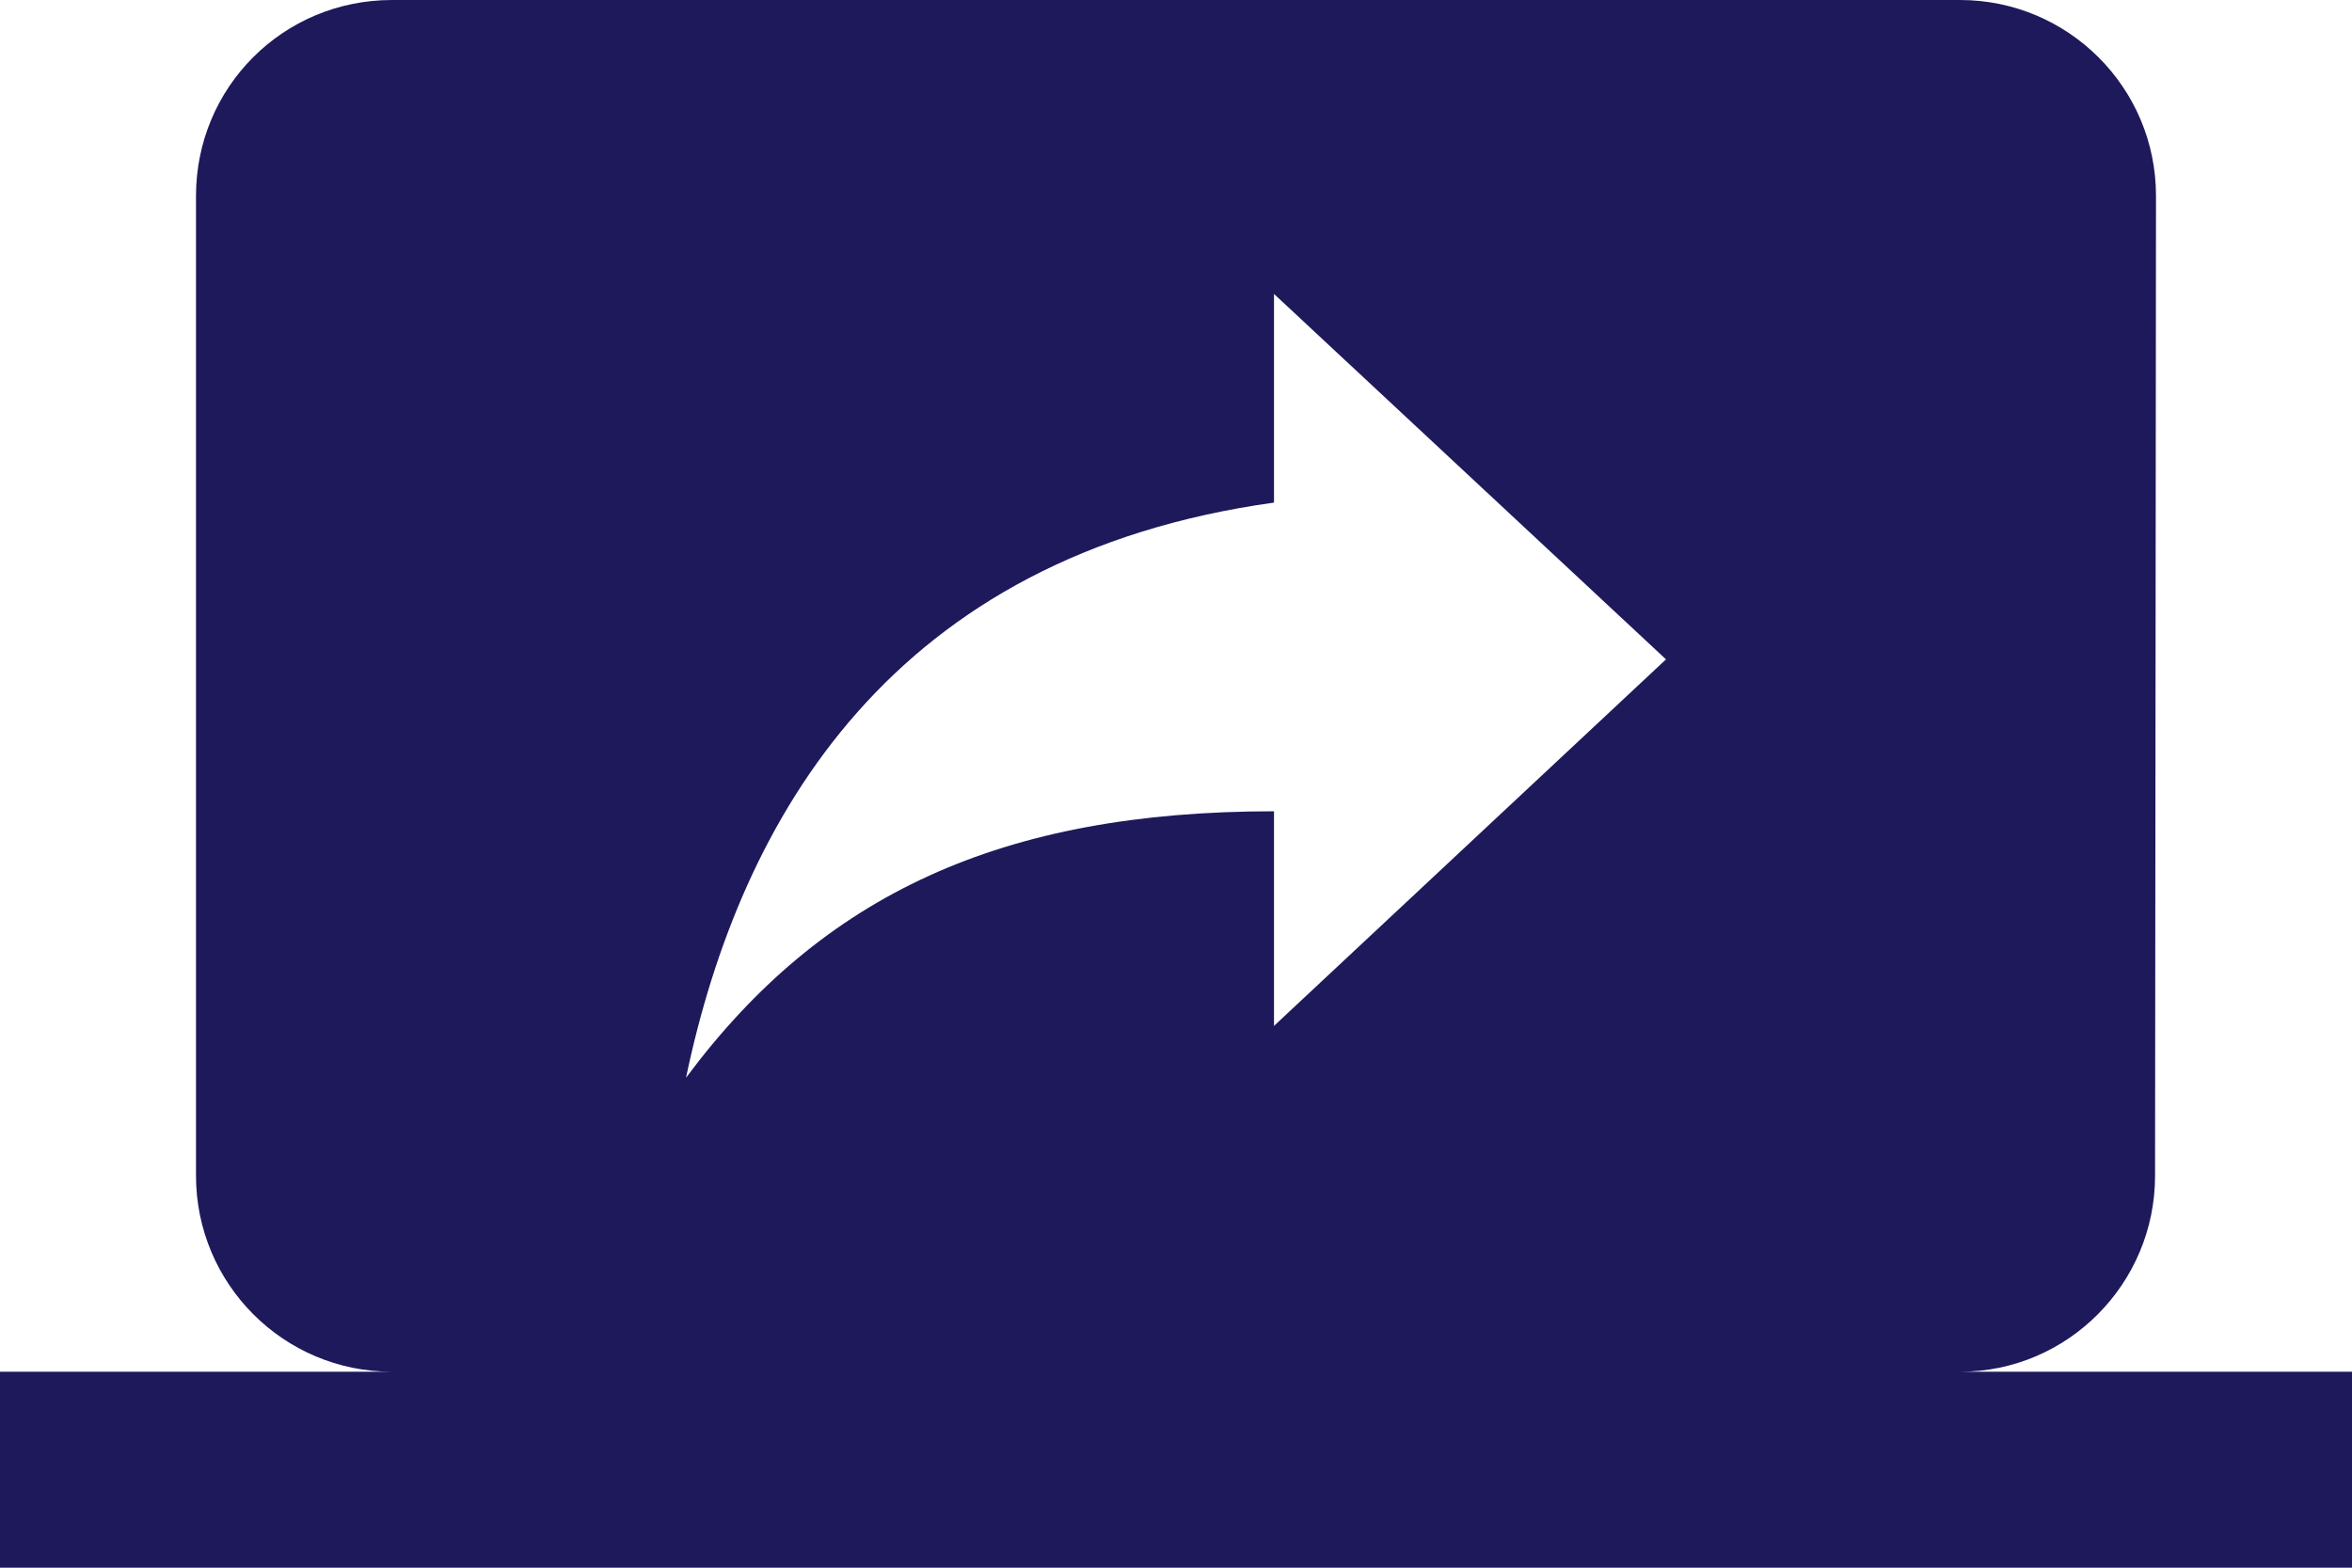
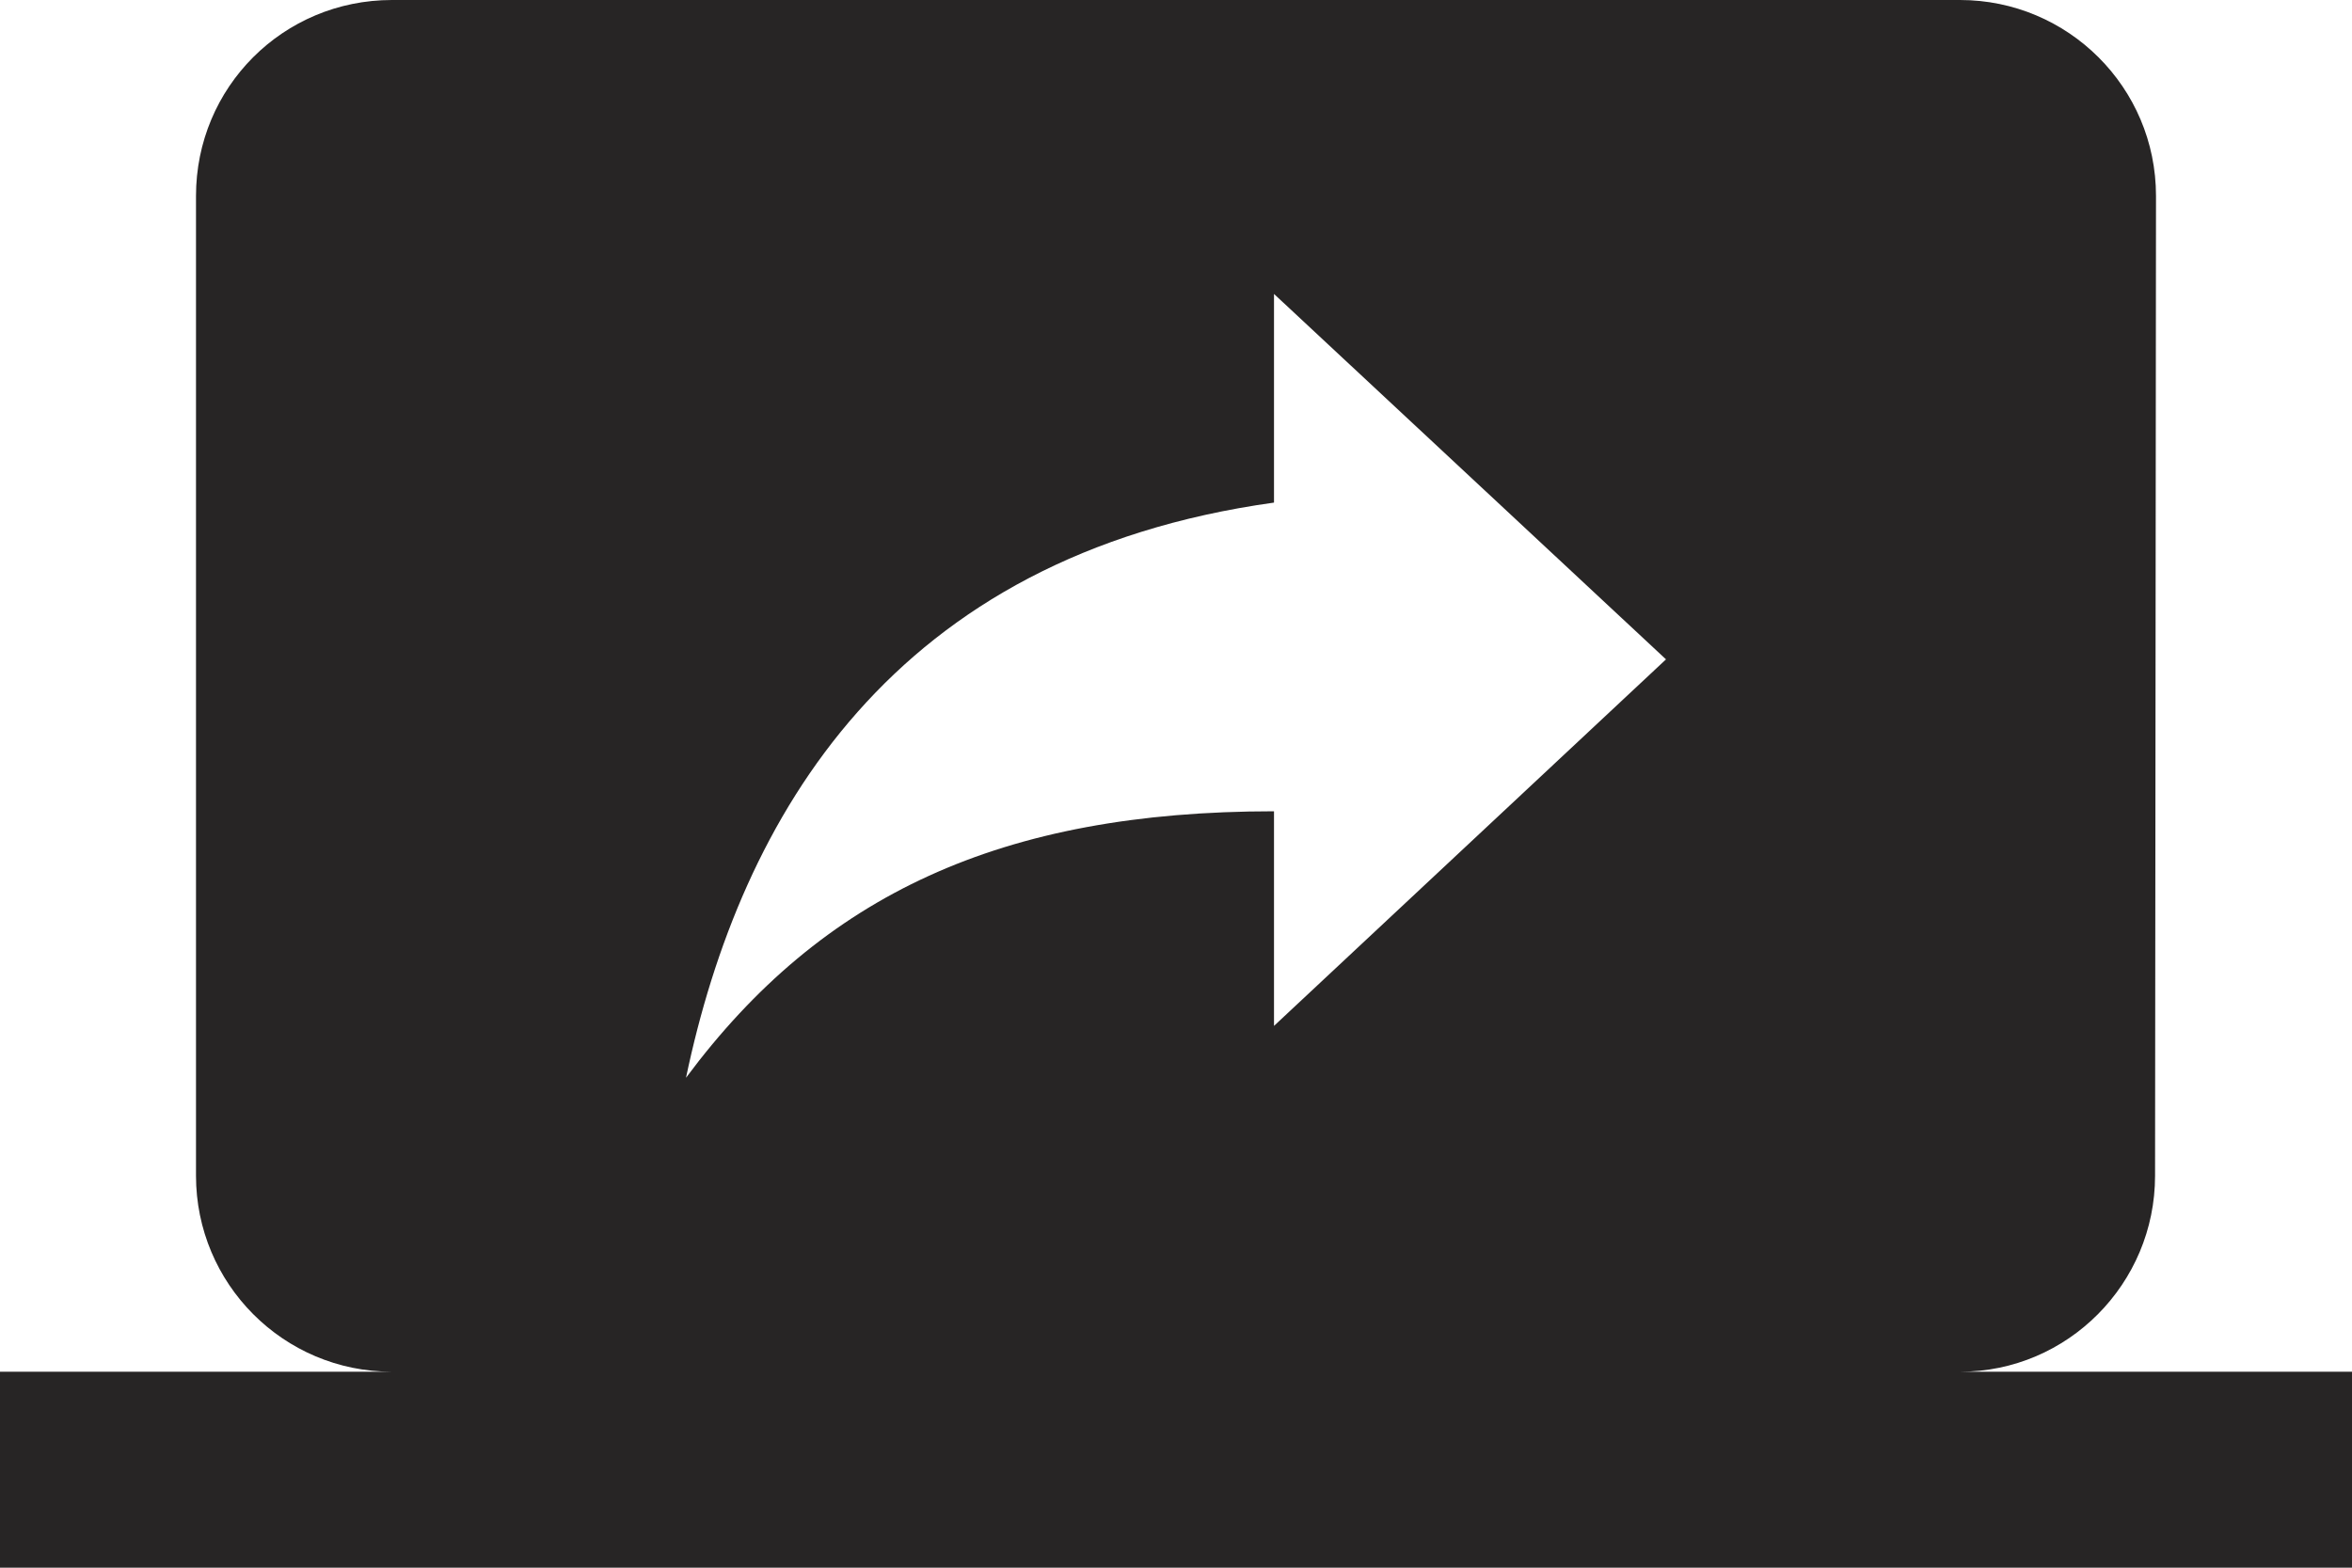
<svg xmlns="http://www.w3.org/2000/svg" width="30" height="20" viewBox="0 0 30 20" fill="none">
-   <path d="M25 17.5C26.375 17.5 27.488 16.375 27.488 15L27.5 2.5C27.5 1.113 26.375 0 25 0H5C3.612 0 2.5 1.113 2.5 2.5V15C2.5 16.375 3.612 17.5 5 17.5H0V20H30V17.5H25ZM16.25 13.088V10.35C12.775 10.35 10.488 11.412 8.75 13.75C9.45 10.412 11.387 7.088 16.25 6.412V3.75L21.25 8.412L16.25 13.088Z" fill="#1D195B" />
+   <path d="M25 17.5C26.375 17.5 27.488 16.375 27.488 15L27.5 2.5C27.5 1.113 26.375 0 25 0H5C3.612 0 2.5 1.113 2.5 2.5V15C2.5 16.375 3.612 17.5 5 17.5H0V20H30V17.5H25ZM16.25 13.088V10.35C12.775 10.35 10.488 11.412 8.75 13.75C9.45 10.412 11.387 7.088 16.25 6.412V3.75L21.25 8.412L16.25 13.088Z" fill="#272525" />
</svg>
